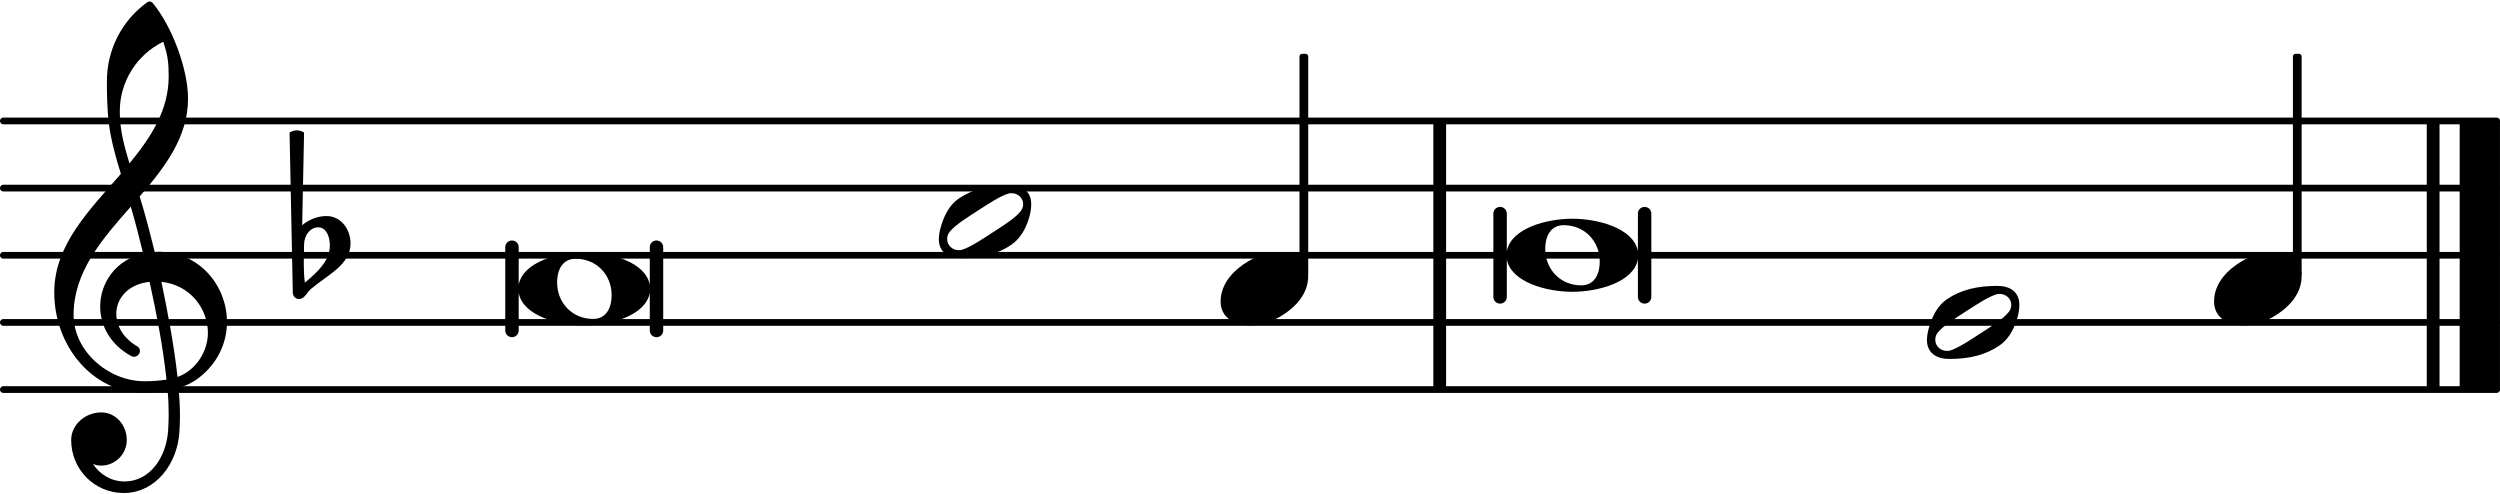
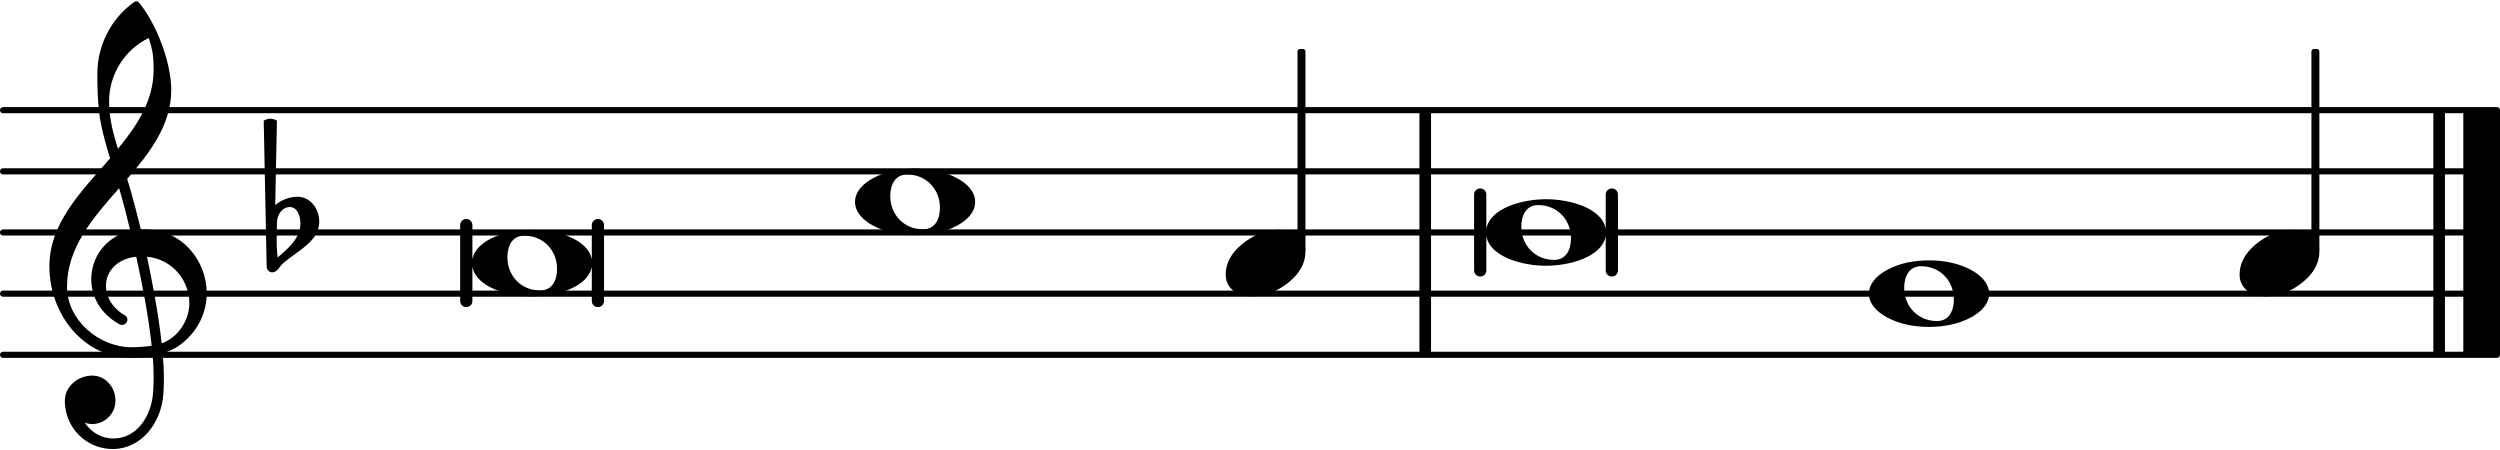
- <svg xmlns="http://www.w3.org/2000/svg" xmlns:xlink="http://www.w3.org/1999/xlink" version="1.2" width="65.42mm" height="12.92mm" viewBox="8.536 -0.036 37.227 7.35">
+ <svg xmlns="http://www.w3.org/2000/svg" xmlns:xlink="http://www.w3.org/1999/xlink" version="1.2" width="71.83mm" height="12.92mm" viewBox="8.536 -0.036 40.875 7.35">
  <style text="style/css">

tspan { white-space: pre; }

</style>
-   <line transform="translate(8.5358, 5.764)" stroke-linejoin="round" stroke-linecap="round" stroke-width="0.1" stroke="currentColor" x1="0.05" y1="-0" x2="37.177" y2="-0" />
-   <line transform="translate(8.5358, 4.764)" stroke-linejoin="round" stroke-linecap="round" stroke-width="0.1" stroke="currentColor" x1="0.05" y1="-0" x2="37.177" y2="-0" />
-   <line transform="translate(8.5358, 3.764)" stroke-linejoin="round" stroke-linecap="round" stroke-width="0.1" stroke="currentColor" x1="0.05" y1="-0" x2="37.177" y2="-0" />
-   <line transform="translate(8.5358, 2.764)" stroke-linejoin="round" stroke-linecap="round" stroke-width="0.1" stroke="currentColor" x1="0.05" y1="-0" x2="37.177" y2="-0" />
-   <line transform="translate(8.5358, 1.764)" stroke-linejoin="round" stroke-linecap="round" stroke-width="0.1" stroke="currentColor" x1="0.05" y1="-0" x2="37.177" y2="-0" />
-   <rect transform="translate(29.8796, 3.764)" x="0" y="-2" width="0.19" height="4" ry="0" fill="currentColor" />
-   <rect transform="translate(45.1626, 3.764)" x="0" y="-2" width="0.6" height="4" ry="0" fill="currentColor" />
-   <rect transform="translate(44.6726, 3.764)" x="0" y="-2" width="0.19" height="4" ry="0" fill="currentColor" />
+   <line transform="translate(8.5358, 5.764)" stroke-linejoin="round" stroke-linecap="round" stroke-width="0.1" stroke="currentColor" x1="0.05" y1="-0" x2="40.825" y2="-0" />
+   <line transform="translate(8.5358, 4.764)" stroke-linejoin="round" stroke-linecap="round" stroke-width="0.1" stroke="currentColor" x1="0.05" y1="-0" x2="40.825" y2="-0" />
+   <line transform="translate(8.5358, 3.764)" stroke-linejoin="round" stroke-linecap="round" stroke-width="0.1" stroke="currentColor" x1="0.05" y1="-0" x2="40.825" y2="-0" />
+   <line transform="translate(8.5358, 2.764)" stroke-linejoin="round" stroke-linecap="round" stroke-width="0.1" stroke="currentColor" x1="0.05" y1="-0" x2="40.825" y2="-0" />
+   <line transform="translate(8.5358, 1.764)" stroke-linejoin="round" stroke-linecap="round" stroke-width="0.1" stroke="currentColor" x1="0.05" y1="-0" x2="40.825" y2="-0" />
+   <rect transform="translate(31.7435, 3.764)" x="0" y="-2" width="0.19" height="4" ry="0" fill="currentColor" />
+   <rect transform="translate(48.8112, 3.764)" x="0" y="-2" width="0.6" height="4" ry="0" fill="currentColor" />
+   <rect transform="translate(48.3212, 3.764)" x="0" y="-2" width="0.19" height="4" ry="0" fill="currentColor" />
  <a style="color:inherit;" xlink:href="textedit:///media/common/Documents/Projets_code/liturgie-des-heures_psaumes/psaume5.ly:21:23:24">
-     <path transform="translate(37.2297, 4.764) scale(0.004, -0.004)" d="M314 65c0 24 -21 41 -42 41c-4 0 -8 0 -12 -1c-31 -9 -78 -40 -115 -64s-84 -53 -104 -78c-7 -8 -10 -18 -10 -28c0 -24 21 -41 42 -41c4 0 8 0 12 1c31 9 77 40 114 64s84 53 104 78c7 8 11 18 11 28zM262 136c46 0 82 -21 82 -71c0 -19 -4 -39 -10 -57 c-12 -37 -32 -72 -64 -94c-53 -36 -113 -50 -187 -50c-46 0 -83 21 -83 71c0 19 5 39 11 57c12 37 31 72 63 94c53 36 114 50 188 50z" fill="currentColor" />
+     <path transform="translate(39.0936, 4.764) scale(0.004, -0.004)" d="M213 112c-50 0 -69 -43 -69 -88c0 -77 57 -136 134 -136c50 0 69 43 69 88c0 77 -57 136 -134 136zM491 0c0 -43 -34 -75 -72 -96c-53 -29 -114 -40 -174 -40s-120 11 -173 40c-38 21 -72 53 -72 96s34 75 72 96c53 29 113 40 173 40s121 -11 174 -40 c38 -21 72 -53 72 -96z" fill="currentColor" />
  </a>
  <a style="color:inherit;" xlink:href="textedit:///media/common/Documents/Projets_code/liturgie-des-heures_psaumes/psaume5.ly:21:36:37">
-     <path transform="translate(41.5051, 4.264) scale(0.004, -0.004)" d="M218 136c55 0 108 -28 108 -89c0 -71 -55 -121 -102 -149c-35 -21 -75 -34 -116 -34c-55 0 -108 28 -108 89c0 71 55 121 102 149c35 21 75 34 116 34z" fill="currentColor" />
+     <path transform="translate(45.1536, 4.264) scale(0.004, -0.004)" d="M218 136c55 0 108 -28 108 -89c0 -71 -55 -121 -102 -149c-35 -21 -75 -34 -116 -34c-55 0 -108 28 -108 89c0 71 55 121 102 149c35 21 75 34 116 34z" fill="currentColor" />
  </a>
-   <rect transform="translate(42.7443, 3.764)" x="-0.065" y="-3" width="0.13" height="3.314" ry="0.04" fill="currentColor" />
+   <rect transform="translate(46.3928, 3.764)" x="-0.065" y="-3" width="0.13" height="3.314" ry="0.04" fill="currentColor" />
  <a style="color:inherit;" xlink:href="textedit:///media/common/Documents/Projets_code/liturgie-des-heures_psaumes/psaume5.ly:21:13:14">
-     <path transform="translate(30.9696, 3.764) scale(0.004, -0.004)" d="M245 136c95 0 228 -35 244 -121v140c0 14 11 25 25 25s25 -11 25 -25v-310c0 -14 -11 -25 -25 -25s-25 11 -25 25v140c-16 -86 -149 -121 -244 -121s-228 35 -244 121v-140c0 -14 -11 -25 -25 -25s-25 11 -25 25v310c0 14 11 25 25 25s25 -11 25 -25v-140 c16 86 149 121 244 121zM213 112c-50 0 -69 -43 -69 -88c0 -77 57 -136 134 -136c50 0 69 43 69 88c0 77 -57 136 -134 136z" fill="currentColor" />
+     <path transform="translate(32.8335, 3.764) scale(0.004, -0.004)" d="M245 136c95 0 228 -35 244 -121v140c0 14 11 25 25 25s25 -11 25 -25v-310c0 -14 -11 -25 -25 -25s-25 11 -25 25v140c-16 -86 -149 -121 -244 -121s-228 35 -244 121v-140c0 -14 -11 -25 -25 -25s-25 11 -25 25v310c0 14 11 25 25 25s25 -11 25 -25v-140 c16 86 149 121 244 121zM213 112c-50 0 -69 -43 -69 -88c0 -77 57 -136 134 -136c50 0 69 43 69 88c0 77 -57 136 -134 136z" fill="currentColor" />
  </a>
  <a style="color:inherit;" xlink:href="textedit:///media/common/Documents/Projets_code/liturgie-des-heures_psaumes/psaume5.ly:17:4:5">
    <path transform="translate(12.9558, 3.764) scale(0.004, -0.004)" d="M27 41l-1 -66v-11c0 -22 1 -44 4 -66c45 38 93 80 93 139c0 33 -14 67 -43 67c-31 0 -52 -30 -53 -63zM-15 -138l-12 595c8 5 18 8 27 8s19 -3 27 -8l-7 -345c25 21 58 34 91 34c52 0 89 -48 89 -102c0 -80 -86 -117 -147 -169c-15 -13 -24 -38 -45 -38 c-13 0 -23 11 -23 25z" fill="currentColor" />
  </a>
  <path transform="translate(9.3358, 4.764) scale(0.004, -0.004)" d="M266 -635h-6c-108 0 -195 88 -195 197c0 58 53 103 112 103c54 0 95 -47 95 -103c0 -52 -43 -95 -95 -95c-11 0 -21 2 -31 6c26 -39 68 -65 117 -65h4zM461 -203c68 24 113 95 113 164c0 90 -66 179 -173 190c24 -116 46 -231 60 -354zM74 28c0 -135 129 -247 264 -247 c28 0 55 2 82 6c-14 127 -37 245 -63 364c-79 -8 -124 -61 -124 -119c0 -44 25 -91 81 -123c5 -5 7 -10 7 -15c0 -11 -10 -22 -22 -22c-3 0 -6 1 -9 2c-80 43 -117 115 -117 185c0 88 58 174 160 197c-14 58 -29 117 -46 175c-107 -121 -213 -243 -213 -403zM335 -262 c-188 0 -333 172 -333 374c0 177 131 306 248 441c-19 62 -37 125 -45 190c-6 52 -7 104 -7 156c0 115 55 224 149 292c6 5 14 5 20 0c71 -84 133 -245 133 -358c0 -143 -86 -255 -180 -364c21 -68 39 -138 56 -207c4 0 9 1 13 1c155 0 256 -128 256 -261 c0 -76 -33 -154 -107 -210c-22 -17 -47 -28 -73 -36c3 -35 5 -70 5 -105c0 -19 -1 -39 -2 -58c-7 -119 -88 -225 -202 -228l1 43c93 2 153 92 159 191c1 18 2 37 2 55c0 31 -1 61 -4 92c-29 -5 -58 -8 -89 -8zM428 916c0 55 -4 79 -20 129c-99 -48 -162 -149 -162 -259 c0 -74 18 -133 36 -194c80 97 146 198 146 324z" fill="currentColor" />
  <a style="color:inherit;" xlink:href="textedit:///media/common/Documents/Projets_code/liturgie-des-heures_psaumes/psaume5.ly:19:13:14">
    <path transform="translate(16.2558, 4.264) scale(0.004, -0.004)" d="M245 136c95 0 228 -35 244 -121v140c0 14 11 25 25 25s25 -11 25 -25v-310c0 -14 -11 -25 -25 -25s-25 11 -25 25v140c-16 -86 -149 -121 -244 -121s-228 35 -244 121v-140c0 -14 -11 -25 -25 -25s-25 11 -25 25v310c0 14 11 25 25 25s25 -11 25 -25v-140 c16 86 149 121 244 121zM213 112c-50 0 -69 -43 -69 -88c0 -77 57 -136 134 -136c50 0 69 43 69 88c0 77 -57 136 -134 136z" fill="currentColor" />
  </a>
  <a style="color:inherit;" xlink:href="textedit:///media/common/Documents/Projets_code/liturgie-des-heures_psaumes/psaume5.ly:19:23:24">
-     <path transform="translate(22.5159, 3.264) scale(0.004, -0.004)" d="M314 65c0 24 -21 41 -42 41c-4 0 -8 0 -12 -1c-31 -9 -78 -40 -115 -64s-84 -53 -104 -78c-7 -8 -10 -18 -10 -28c0 -24 21 -41 42 -41c4 0 8 0 12 1c31 9 77 40 114 64s84 53 104 78c7 8 11 18 11 28zM262 136c46 0 82 -21 82 -71c0 -19 -4 -39 -10 -57 c-12 -37 -32 -72 -64 -94c-53 -36 -113 -50 -187 -50c-46 0 -83 21 -83 71c0 19 5 39 11 57c12 37 31 72 63 94c53 36 114 50 188 50z" fill="currentColor" />
+     <path transform="translate(22.5159, 3.264) scale(0.004, -0.004)" d="M213 112c-50 0 -69 -43 -69 -88c0 -77 57 -136 134 -136c50 0 69 43 69 88c0 77 -57 136 -134 136zM491 0c0 -43 -34 -75 -72 -96c-53 -29 -114 -40 -174 -40s-120 11 -173 40c-38 21 -72 53 -72 96s34 75 72 96c53 29 113 40 173 40s121 -11 174 -40 c38 -21 72 -53 72 -96z" fill="currentColor" />
  </a>
  <a style="color:inherit;" xlink:href="textedit:///media/common/Documents/Projets_code/liturgie-des-heures_psaumes/psaume5.ly:19:35:36">
-     <path transform="translate(26.712, 4.264) scale(0.004, -0.004)" d="M218 136c55 0 108 -28 108 -89c0 -71 -55 -121 -102 -149c-35 -21 -75 -34 -116 -34c-55 0 -108 28 -108 89c0 71 55 121 102 149c35 21 75 34 116 34z" fill="currentColor" />
+     <path transform="translate(28.576, 4.264) scale(0.004, -0.004)" d="M218 136c55 0 108 -28 108 -89c0 -71 -55 -121 -102 -149c-35 -21 -75 -34 -116 -34c-55 0 -108 28 -108 89c0 71 55 121 102 149c35 21 75 34 116 34z" fill="currentColor" />
  </a>
-   <rect transform="translate(27.9513, 3.764)" x="-0.065" y="-3" width="0.13" height="3.314" ry="0.04" fill="currentColor" />
+   <rect transform="translate(29.8152, 3.764)" x="-0.065" y="-3" width="0.13" height="3.314" ry="0.04" fill="currentColor" />
</svg>
